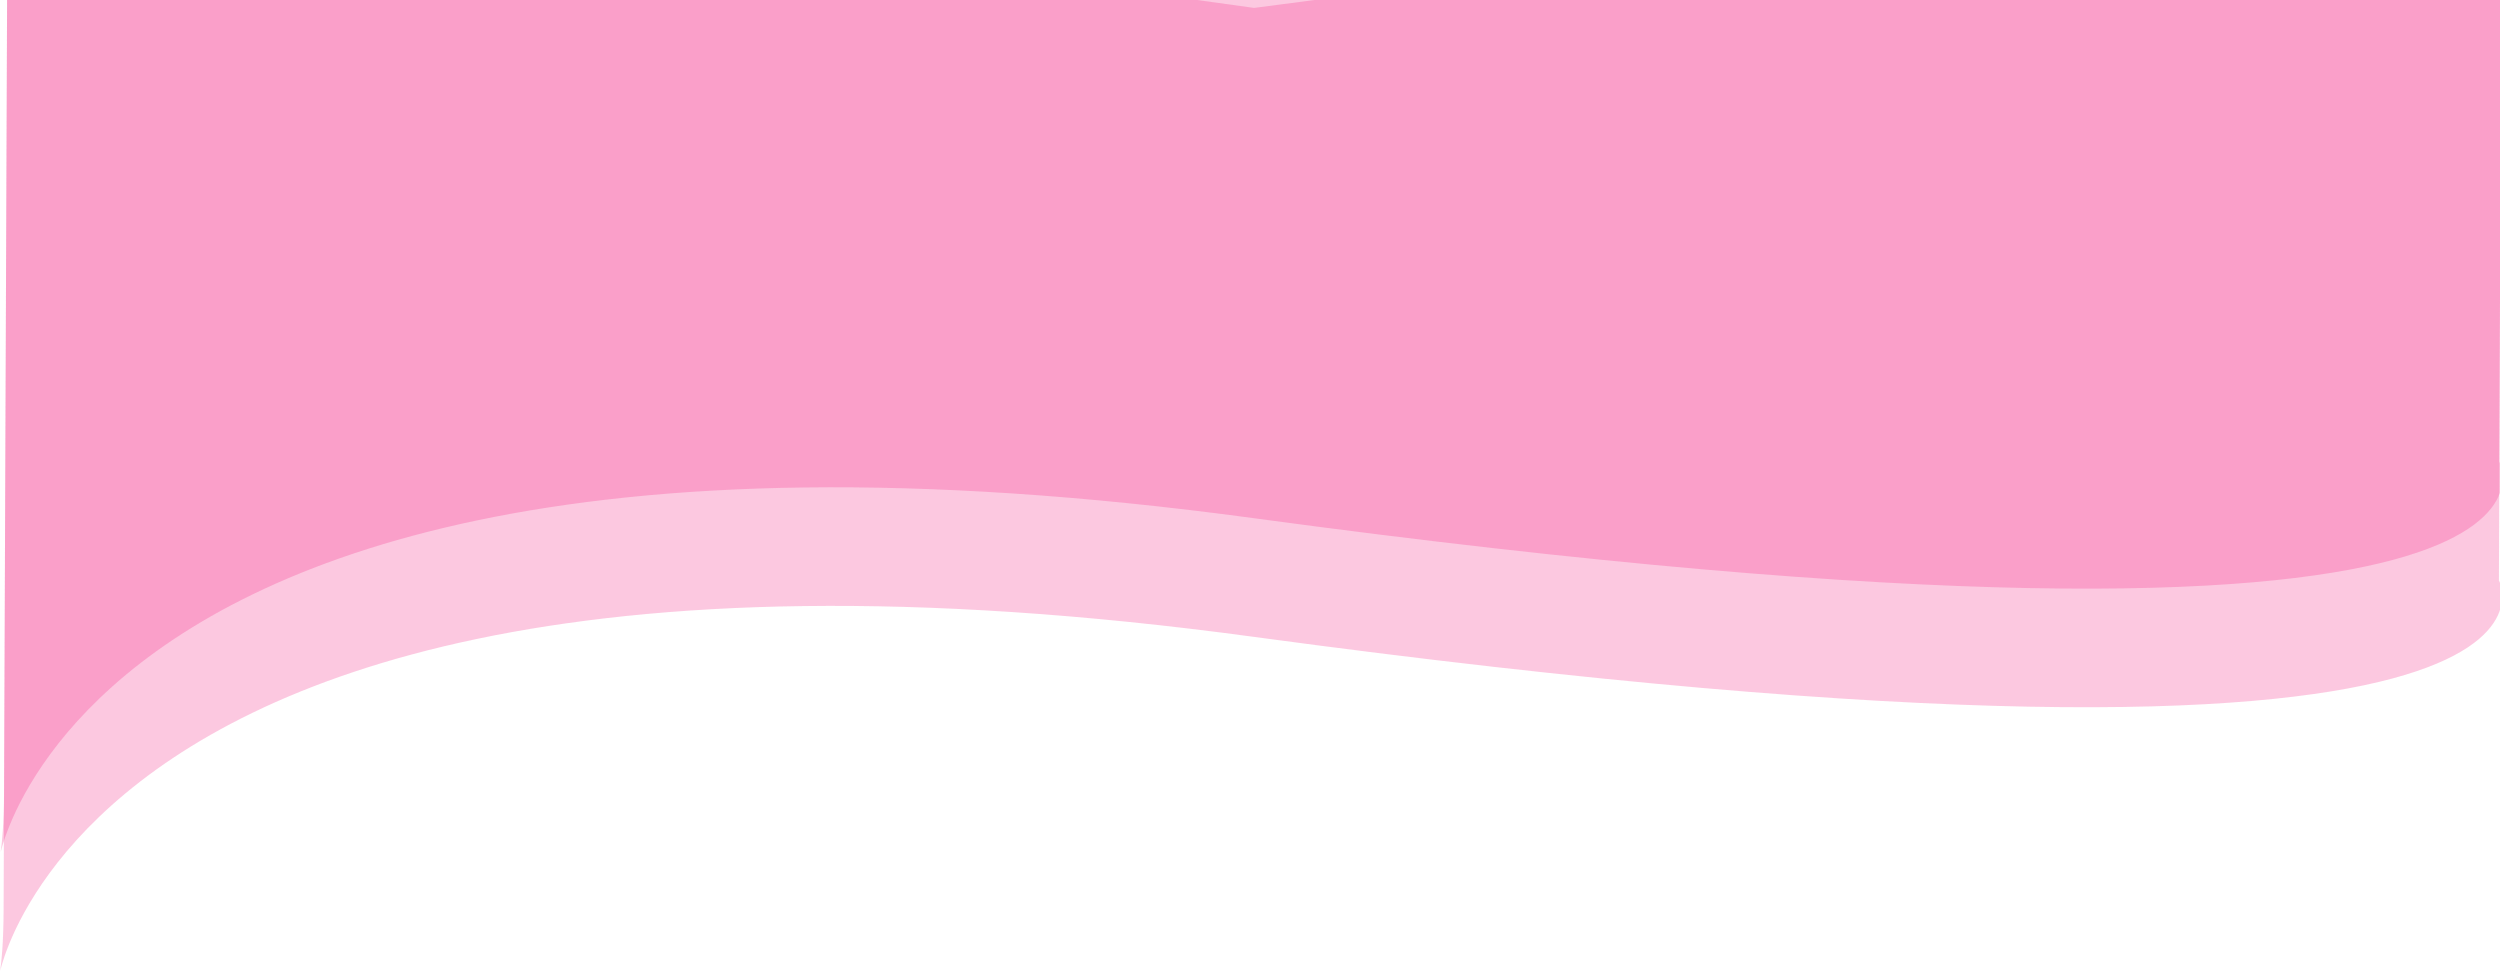
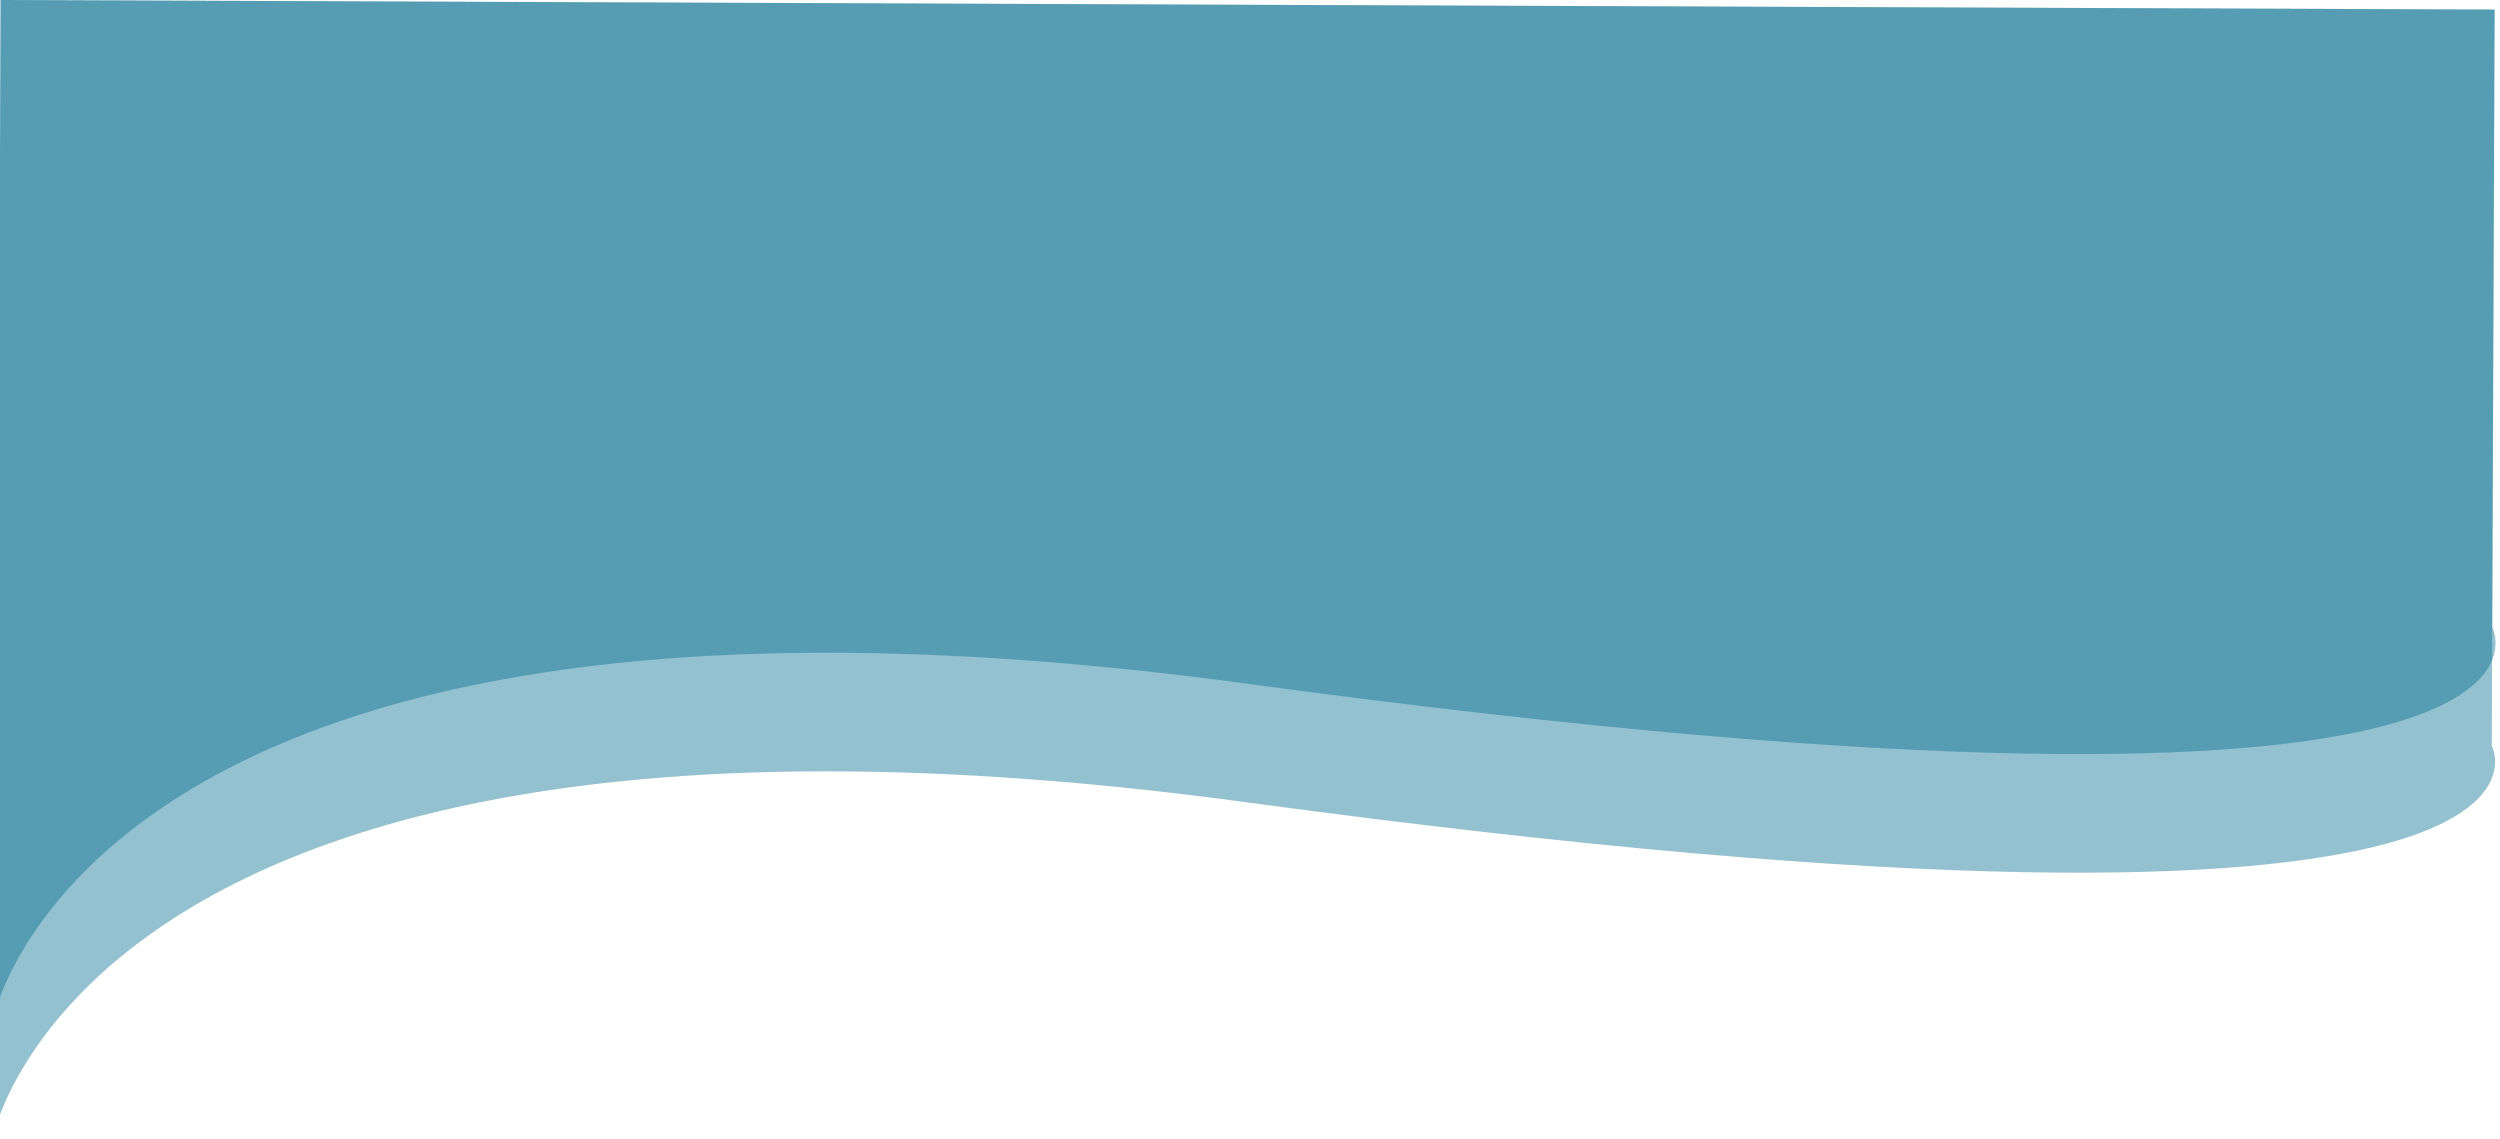
- <svg xmlns="http://www.w3.org/2000/svg" width="360" height="140" viewBox="0 0 360 140" fill="none">
-   <path d="M359.844 83.578C359.844 83.578 378.665 118.563 180.465 91.696C-17.735 64.828 0.369 170.088 0.519 130.987C0.669 91.886 1.114 -23.825 1.114 -23.825L180.589 1.141L360.251 -22.446L359.844 83.578Z" fill="#F72585" fill-opacity="0.25" />
-   <path d="M359.91 66.5C359.91 66.5 378.73 101.486 180.53 74.618C-17.67 47.751 0.435 153.011 0.585 113.91C0.735 74.809 1.114 -23.825 1.114 -23.825L360.251 -22.446L359.91 66.5Z" fill="#F72585" fill-opacity="0.25" />
+ <svg xmlns="http://www.w3.org/2000/svg" width="360" height="164" viewBox="0 0 360 164" fill="none">
+   <path d="M358.817 107.404C358.817 107.404 377.637 142.389 179.437 115.522C-18.763 88.654 -0.658 193.915 -0.508 154.814C-0.358 115.713 0.086 0.002 0.086 0.002L179.655 0.691L359.224 1.38L358.817 107.404Z" fill="#006B8D" fill-opacity="0.42" />
+   <path d="M358.882 90.326C358.882 90.326 377.703 125.312 179.503 98.444C-18.697 71.577 -0.593 176.837 -0.443 137.736C-0.293 98.635 0.086 0.002 0.086 0.002L359.224 1.38L358.882 90.326Z" fill="#006B8D" fill-opacity="0.42" />
</svg>
